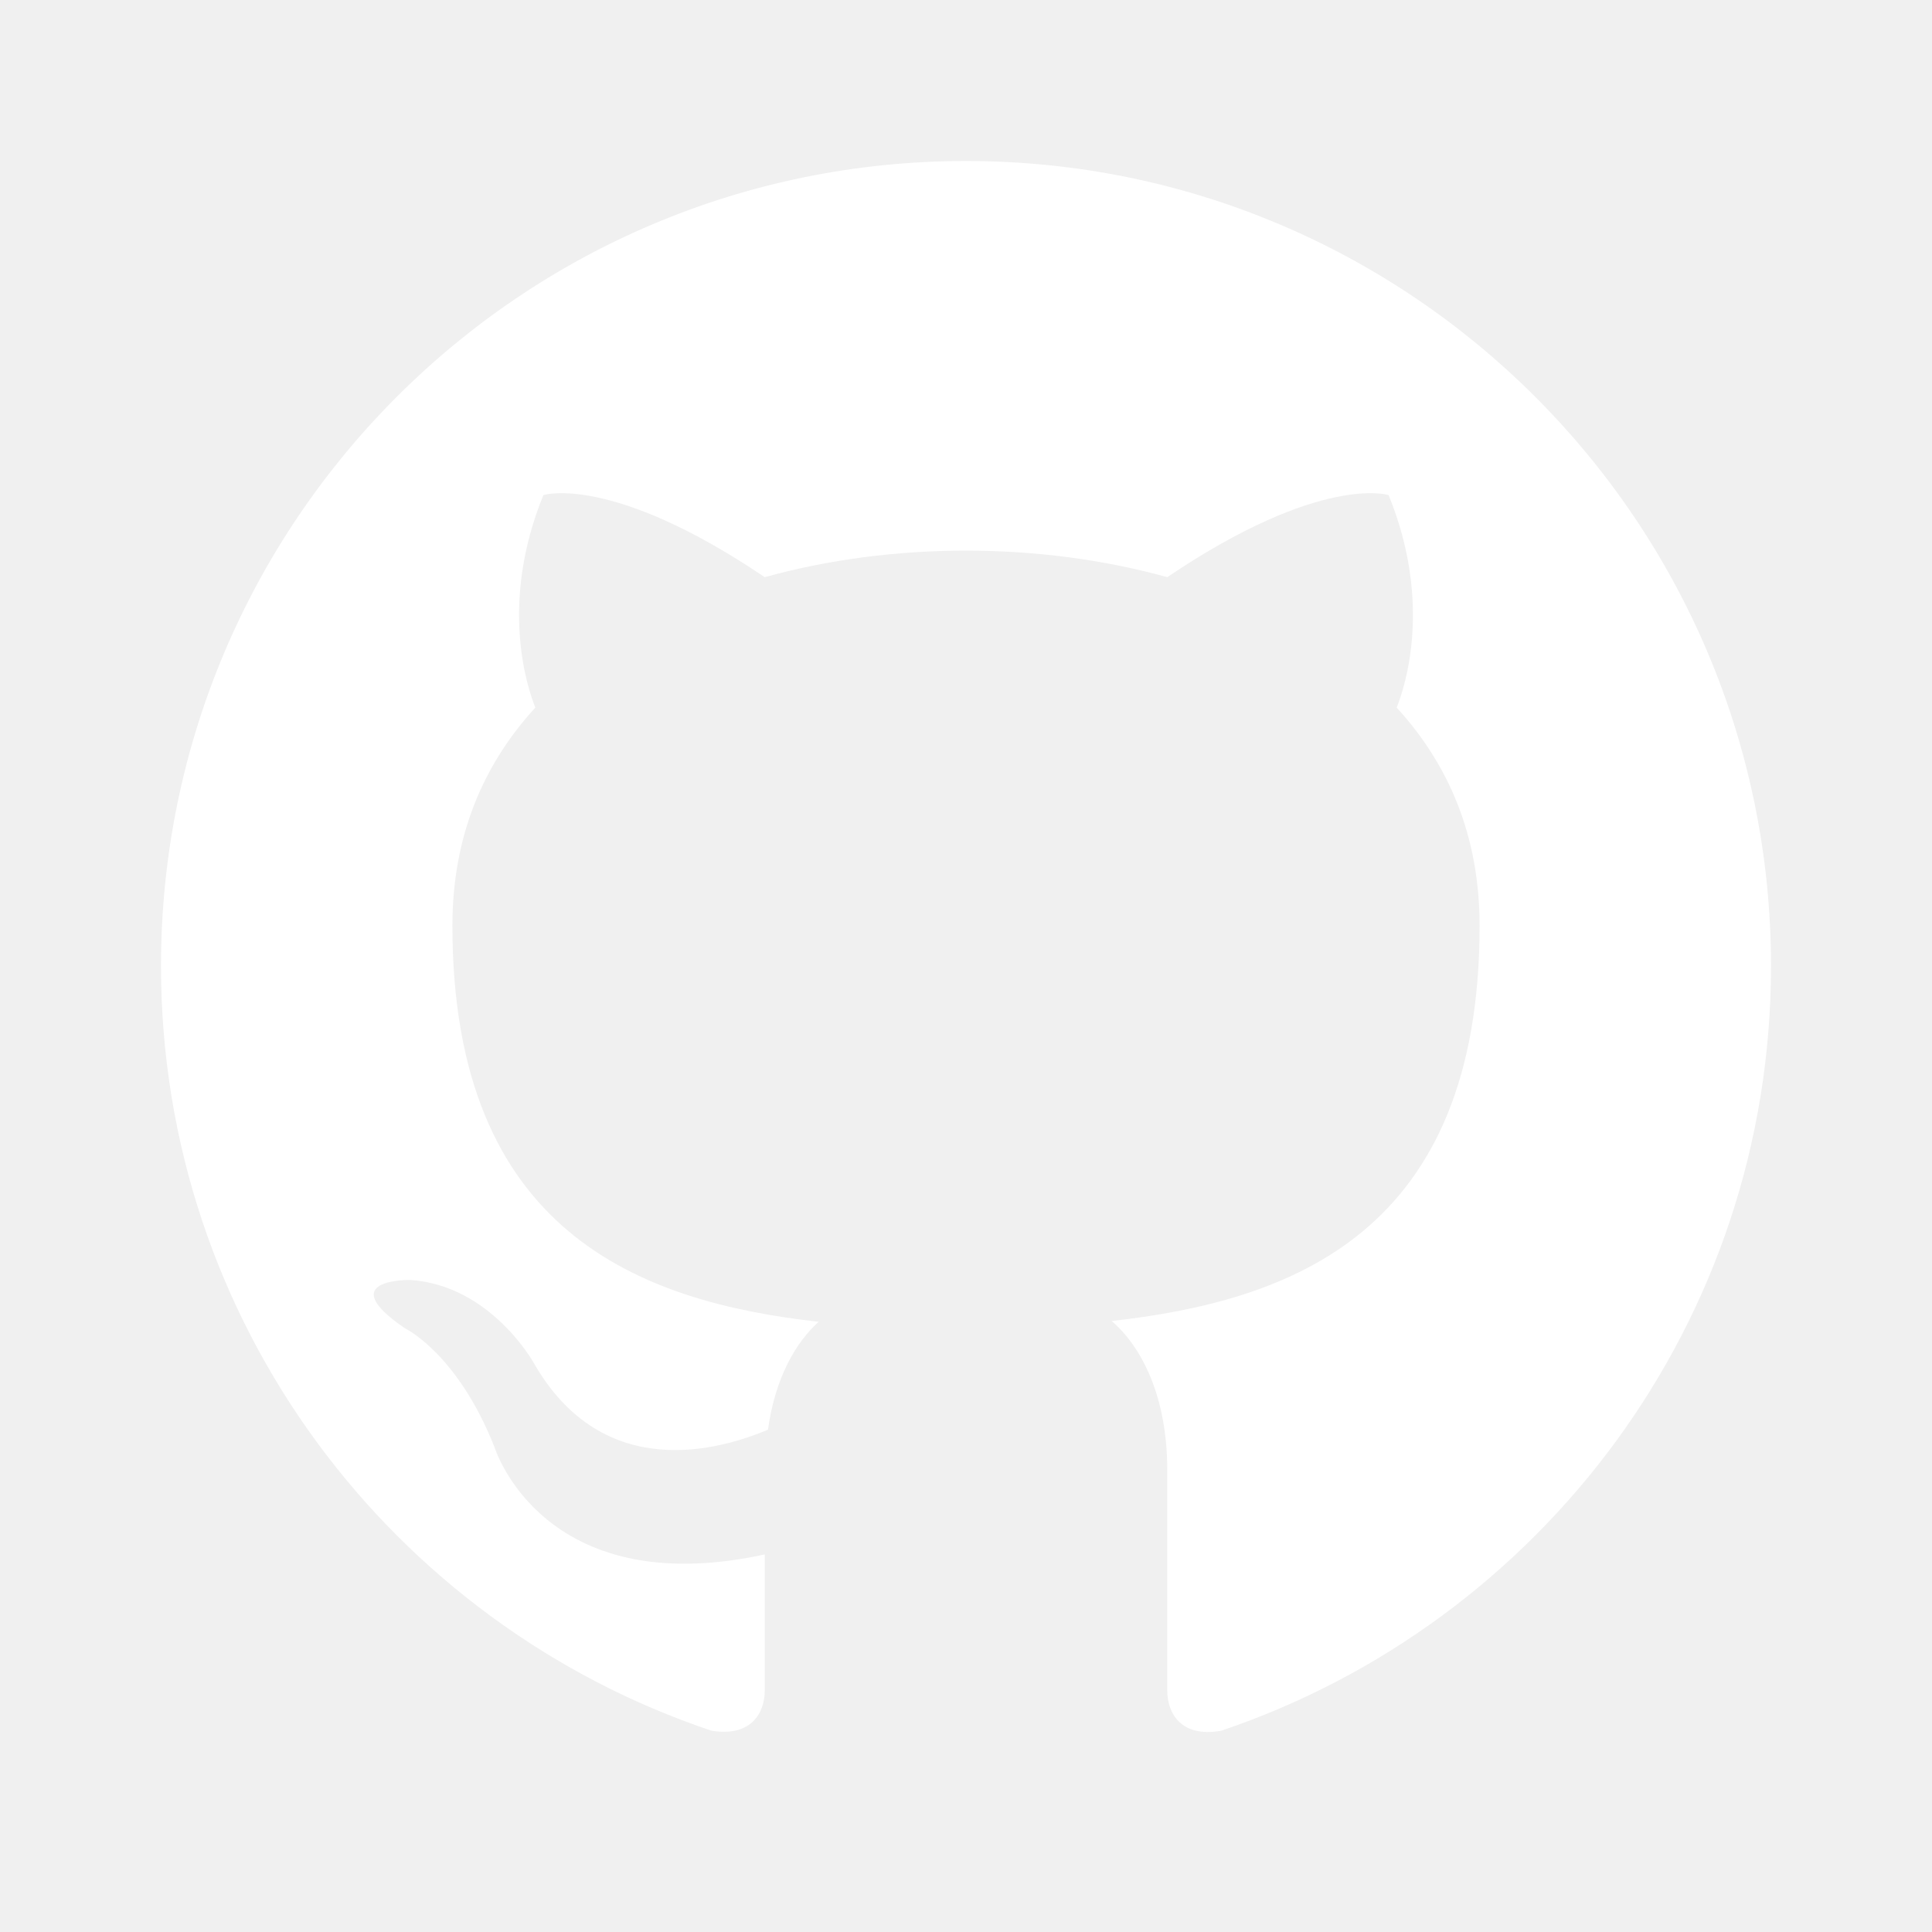
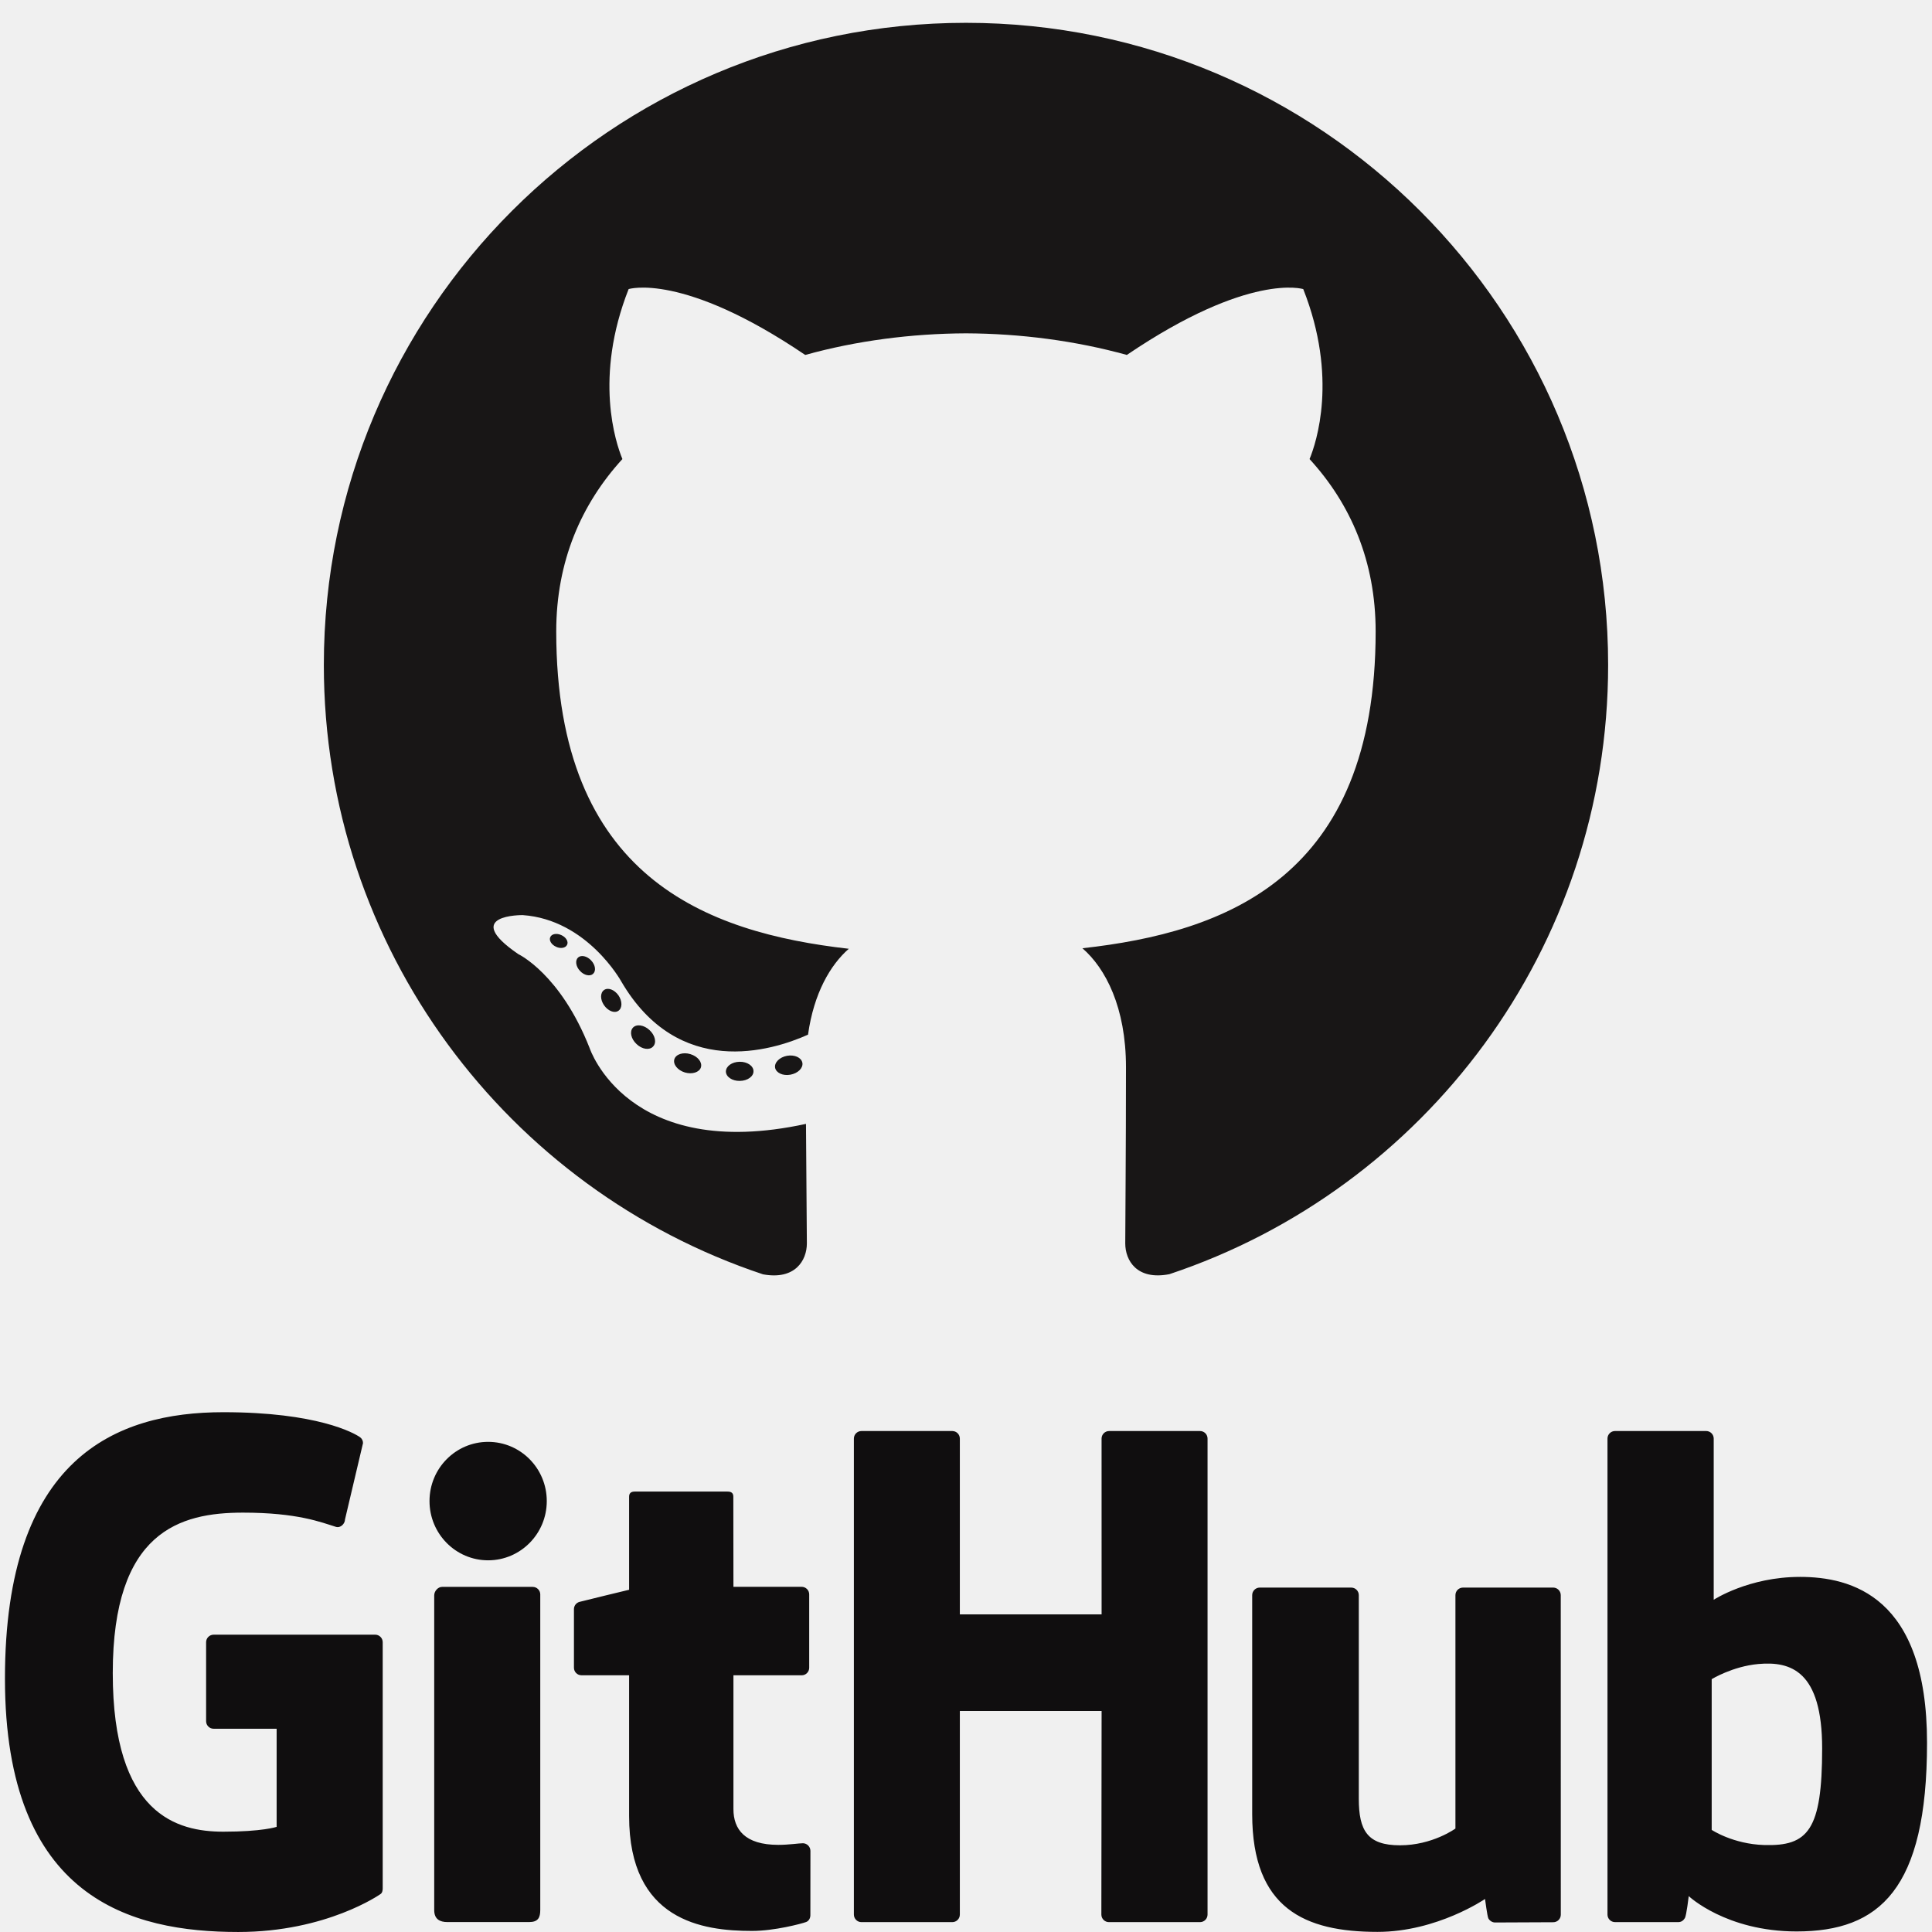
- <svg xmlns="http://www.w3.org/2000/svg" width="24" height="24" viewBox="0 0 24 24">
-   <path fill="#fff" d="M12 2A10 10 0 0 0 2 12c0 4.42 2.87 8.17 6.84 9.5c.5.08.66-.23.66-.5v-1.69c-2.77.6-3.36-1.34-3.36-1.34c-.46-1.16-1.11-1.47-1.11-1.47c-.91-.62.07-.6.07-.6c1 .07 1.53 1.03 1.53 1.03c.87 1.52 2.34 1.07 2.91.83c.09-.65.35-1.09.63-1.34c-2.22-.25-4.55-1.11-4.55-4.92c0-1.11.38-2 1.03-2.71c-.1-.25-.45-1.29.1-2.64c0 0 .84-.27 2.75 1.02c.79-.22 1.65-.33 2.5-.33s1.71.11 2.5.33c1.91-1.29 2.75-1.02 2.75-1.02c.55 1.35.2 2.39.1 2.64c.65.71 1.03 1.6 1.03 2.71c0 3.82-2.34 4.66-4.57 4.91c.36.31.69.92.69 1.85V21c0 .27.16.59.67.5C19.14 20.16 22 16.42 22 12A10 10 0 0 0 12 2" />
+ <svg xmlns="http://www.w3.org/2000/svg" width="256" height="256" viewBox="0 0 128 128">
+   <g fill="#181616">
+     <path fill-rule="evenodd" d="M64 1.512c-23.493 0-42.545 19.047-42.545 42.545c0 18.797 12.19 34.745 29.095 40.37c2.126.394 2.907-.923 2.907-2.047c0-1.014-.04-4.366-.058-7.92c-11.837 2.573-14.334-5.02-14.334-5.02c-1.935-4.918-4.724-6.226-4.724-6.226c-3.86-2.64.29-2.586.29-2.586c4.273.3 6.523 4.385 6.523 4.385c3.794 6.504 9.953 4.623 12.38 3.536c.383-2.75 1.485-4.628 2.702-5.69c-9.45-1.075-19.384-4.724-19.384-21.026c0-4.645 1.662-8.44 4.384-11.42c-.442-1.072-1.898-5.4.412-11.26c0 0 3.572-1.142 11.7 4.363c3.395-.943 7.035-1.416 10.65-1.432c3.616.017 7.258.49 10.658 1.432c8.12-5.504 11.688-4.362 11.688-4.362c2.316 5.86.86 10.187.418 11.26c2.728 2.978 4.378 6.774 4.378 11.42c0 16.34-9.953 19.938-19.427 20.99c1.526 1.32 2.886 3.91 2.886 7.88c0 5.692-.048 10.273-.048 11.674c0 1.13.766 2.458 2.922 2.04c16.896-5.632 29.07-21.574 29.07-40.365C106.545 20.56 87.497 1.512 64 1.512" clip-rule="evenodd" />
+     <path d="M37.57 62.596c-.095.212-.428.275-.73.13c-.31-.14-.482-.427-.382-.64c.09-.216.424-.277.733-.132c.31.14.486.43.38.642zm1.723 1.924c-.203.187-.6.1-.87-.198c-.278-.297-.33-.694-.124-.884c.208-.188.593-.1.87.197c.28.3.335.693.123.884zm1.677 2.448c-.26.182-.687.012-.95-.367c-.262-.377-.262-.83.005-1.013c.264-.182.684-.018.95.357c.262.385.262.84-.005 1.024zm2.298 2.368c-.233.257-.73.188-1.093-.163c-.372-.343-.475-.83-.242-1.087c.237-.257.736-.185 1.102.163c.37.342.482.83.233 1.086zm3.172 1.374c-.104.334-.582.485-1.064.344c-.482-.146-.796-.536-.7-.872c.1-.336.582-.493 1.067-.342c.48.144.795.53.696.87zm3.48.255c.013.35-.396.642-.902.648c-.508.012-.92-.272-.926-.618c0-.354.4-.642.908-.65c.506-.01.92.272.92.62m3.24-.551c.06.342-.29.694-.793.787c-.494.092-.95-.12-1.014-.46c-.06-.35.297-.7.79-.792c.503-.088.953.118 1.017.466zm0 0" />
+   </g>
+   <path fill="#100e0f" d="M24.855 108.302h-10.7a.5.5 0 0 0-.5.5v5.232a.5.5 0 0 0 .5.5h4.173v6.5s-.937.32-3.53.32c-3.056 0-7.327-1.116-7.327-10.508c0-9.393 4.448-10.63 8.624-10.63c3.614 0 5.17.636 6.162.943c.31.094.6-.216.6-.492l1.193-5.055a.47.47 0 0 0-.192-.39c-.403-.288-2.857-1.66-9.058-1.66c-7.144 0-14.472 3.038-14.472 17.65c0 14.61 8.39 16.787 15.46 16.787c5.854 0 9.405-2.502 9.405-2.502c.146-.08.162-.285.162-.38v-16.316a.5.5 0 0 0-.5-.5zM79.506 94.81H73.48a.5.5 0 0 0-.498.503l.002 11.644h-9.392V95.313a.5.5 0 0 0-.497-.503H57.07a.5.5 0 0 0-.498.503v31.53c0 .277.224.503.498.503h6.025a.5.5 0 0 0 .497-.504v-13.486h9.392l-.016 13.486c0 .278.224.504.5.504h6.038a.5.5 0 0 0 .497-.504v-31.53a.497.497 0 0 0-.497-.502m-47.166.717c-2.144 0-3.884 1.753-3.884 3.923c0 2.167 1.74 3.925 3.884 3.925c2.146 0 3.885-1.758 3.885-3.925c0-2.17-1.74-3.923-3.885-3.923m2.956 9.608H29.29c-.276 0-.522.284-.522.56v20.852c0 .613.382.795.876.795h5.41c.595 0 .74-.292.74-.805v-20.899a.5.5 0 0 0-.498-.502zm67.606.047h-5.98a.5.5 0 0 0-.496.504v15.46s-1.52 1.11-3.675 1.11s-2.727-.977-2.727-3.088v-13.482a.5.5 0 0 0-.497-.504h-6.068a.5.5 0 0 0-.498.504v14.502c0 6.27 3.495 7.804 8.302 7.804c3.944 0 7.124-2.18 7.124-2.18s.15 1.15.22 1.285c.07.136.247.273.44.273l3.86-.017a.5.5 0 0 0 .5-.504l-.003-21.166a.504.504 0 0 0-.5-.502zm16.342-.708c-3.396 0-5.706 1.515-5.706 1.515V95.312a.5.5 0 0 0-.497-.503H107a.5.5 0 0 0-.5.503v31.53a.5.5 0 0 0 .5.503h4.192c.19 0 .332-.097.437-.268c.103-.17.254-1.454.254-1.454s2.47 2.34 7.148 2.34c5.49 0 8.64-2.784 8.64-12.502s-5.03-10.988-8.428-10.988zm-2.36 17.764c-2.073-.063-3.48-1.004-3.48-1.004v-9.985s1.388-.85 3.09-1.004c2.153-.193 4.228.458 4.228 5.594c0 5.417-.935 6.486-3.837 6.398zm-63.689-.118c-.263 0-.937.107-1.63.107c-2.22 0-2.973-1.032-2.973-2.368v-8.866h4.52a.5.5 0 0 0 .5-.504v-4.856a.5.5 0 0 0-.5-.502h-4.52l-.007-5.97c0-.227-.116-.34-.378-.34h-6.16c-.238 0-.367.106-.367.335v6.17s-3.087.745-3.295.805a.5.5 0 0 0-.36.48v3.877a.5.5 0 0 0 .497.503h3.158v9.328c0 6.93 4.86 7.61 8.14 7.61c1.497 0 3.29-.48 3.586-.59c.18-.067.283-.252.283-.453l.004-4.265a.51.51 0 0 0-.5-.502z" />
</svg>
